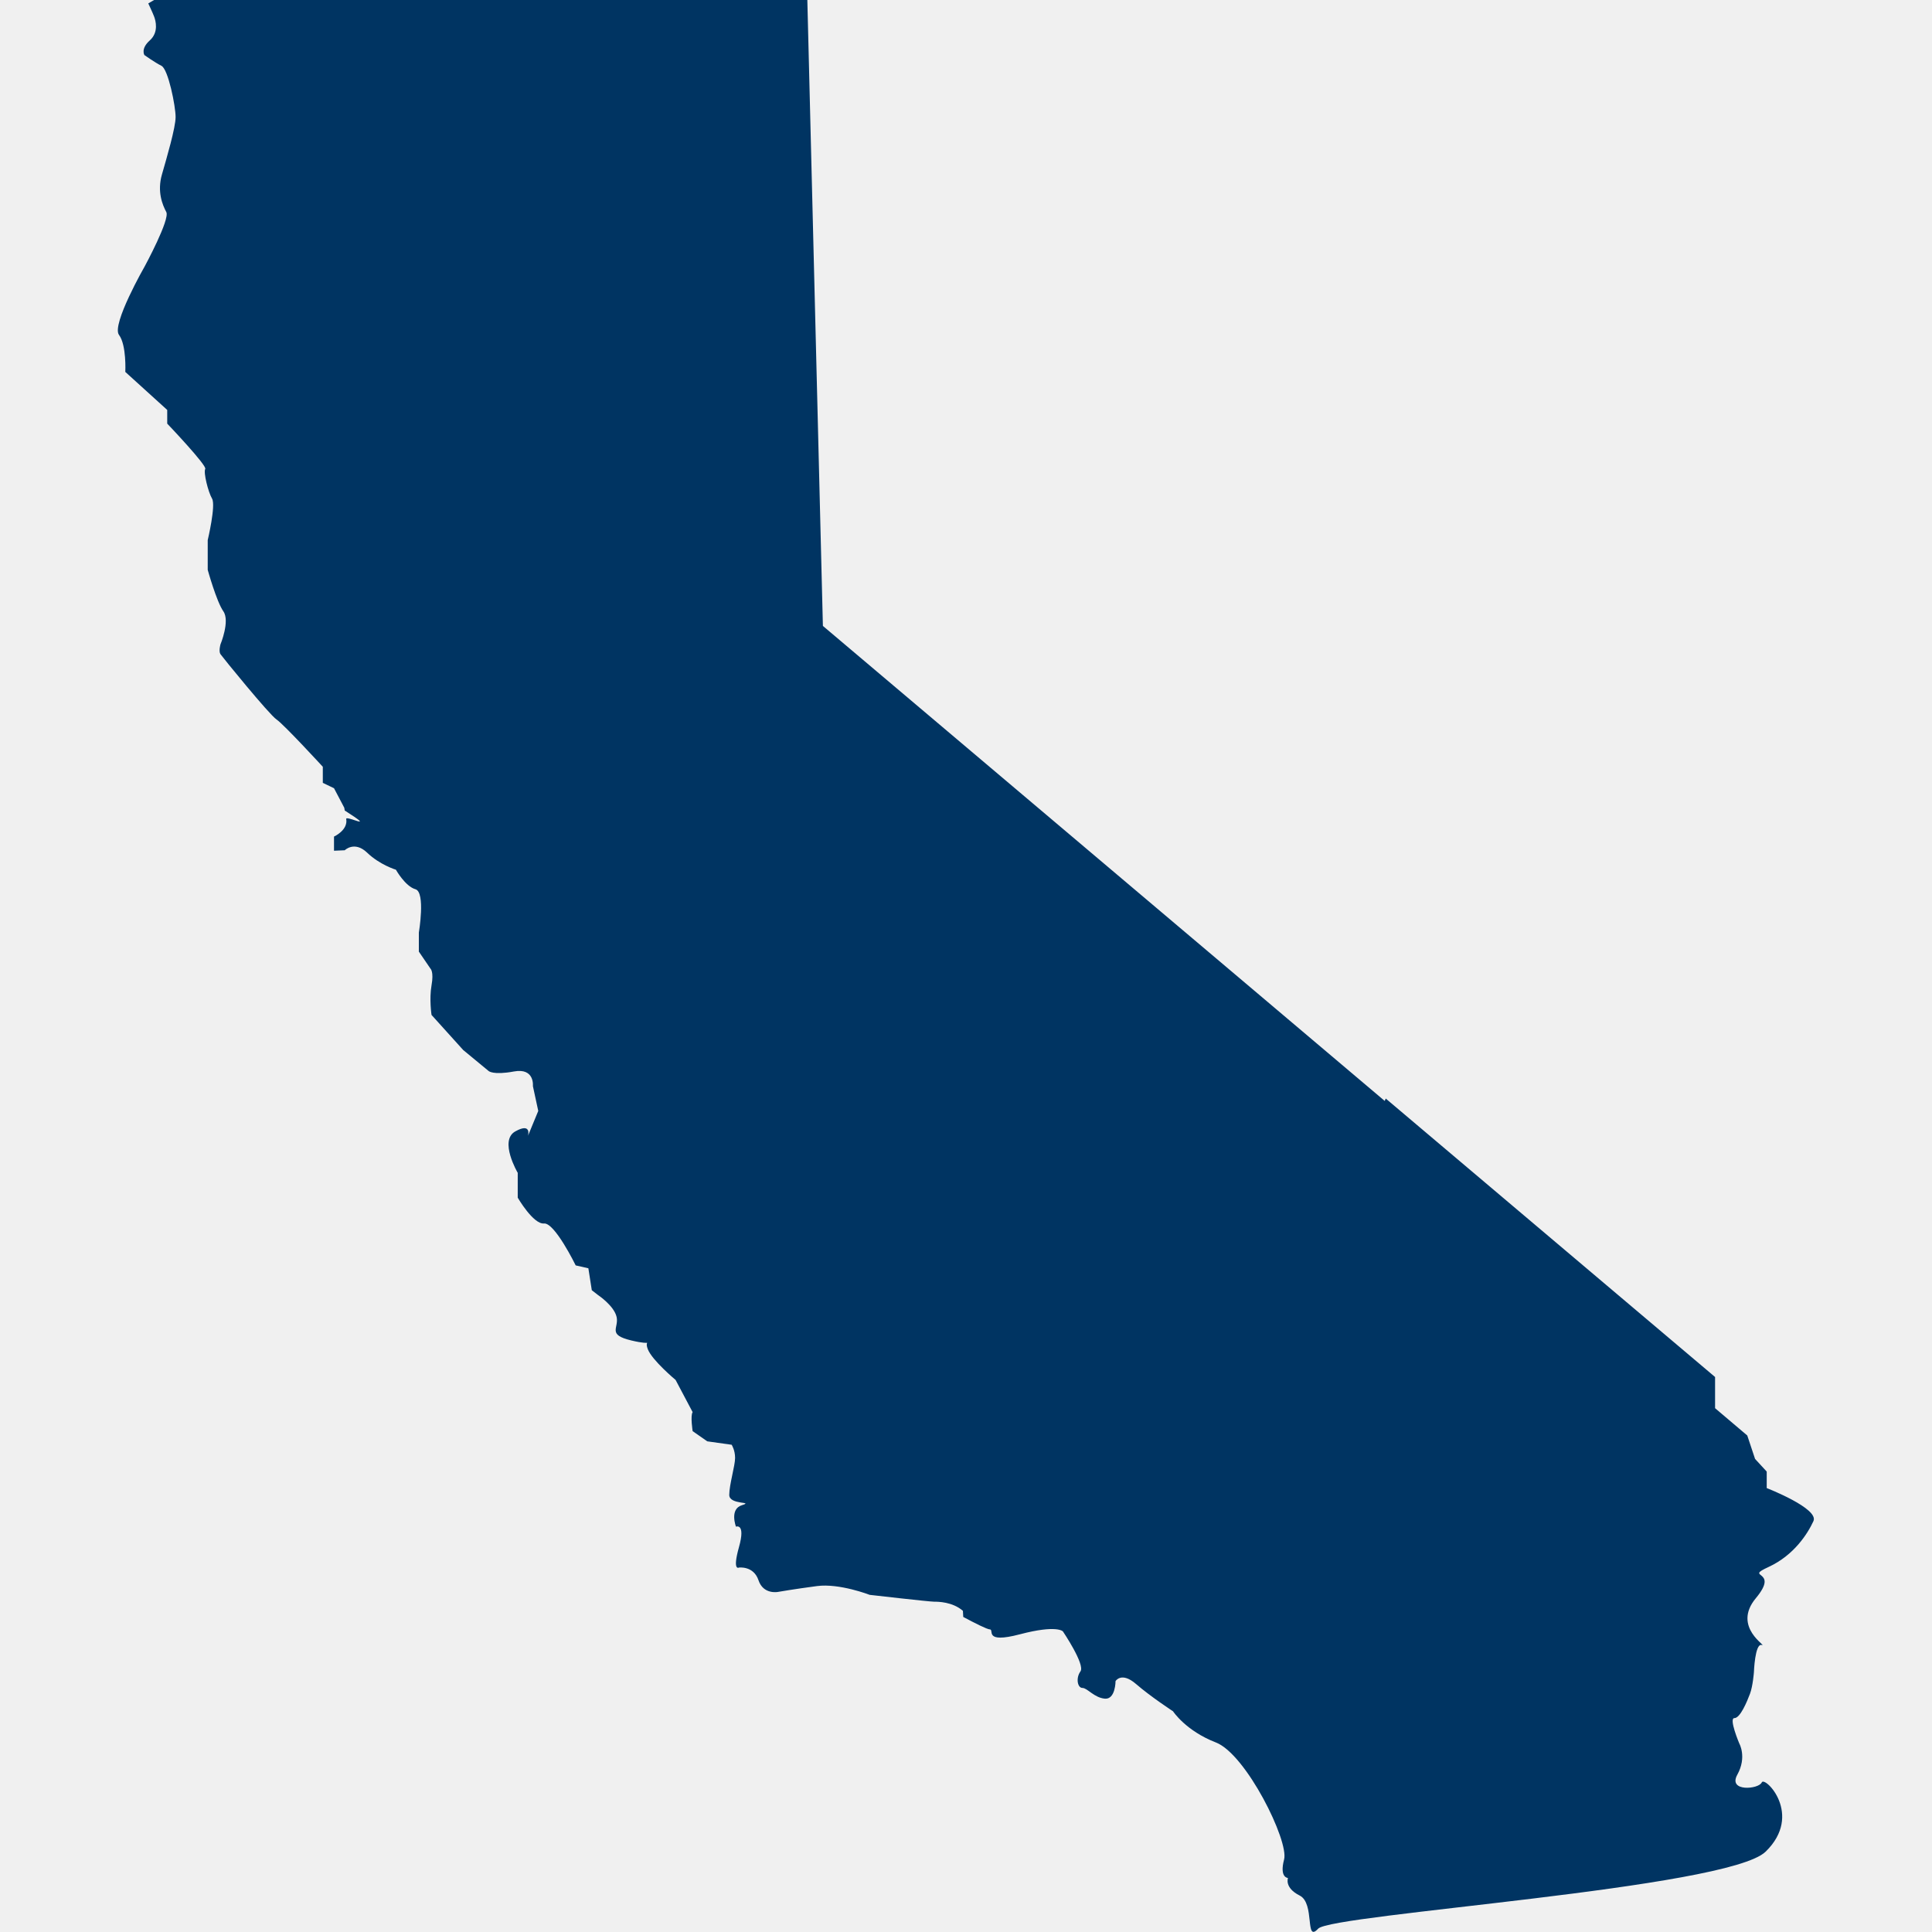
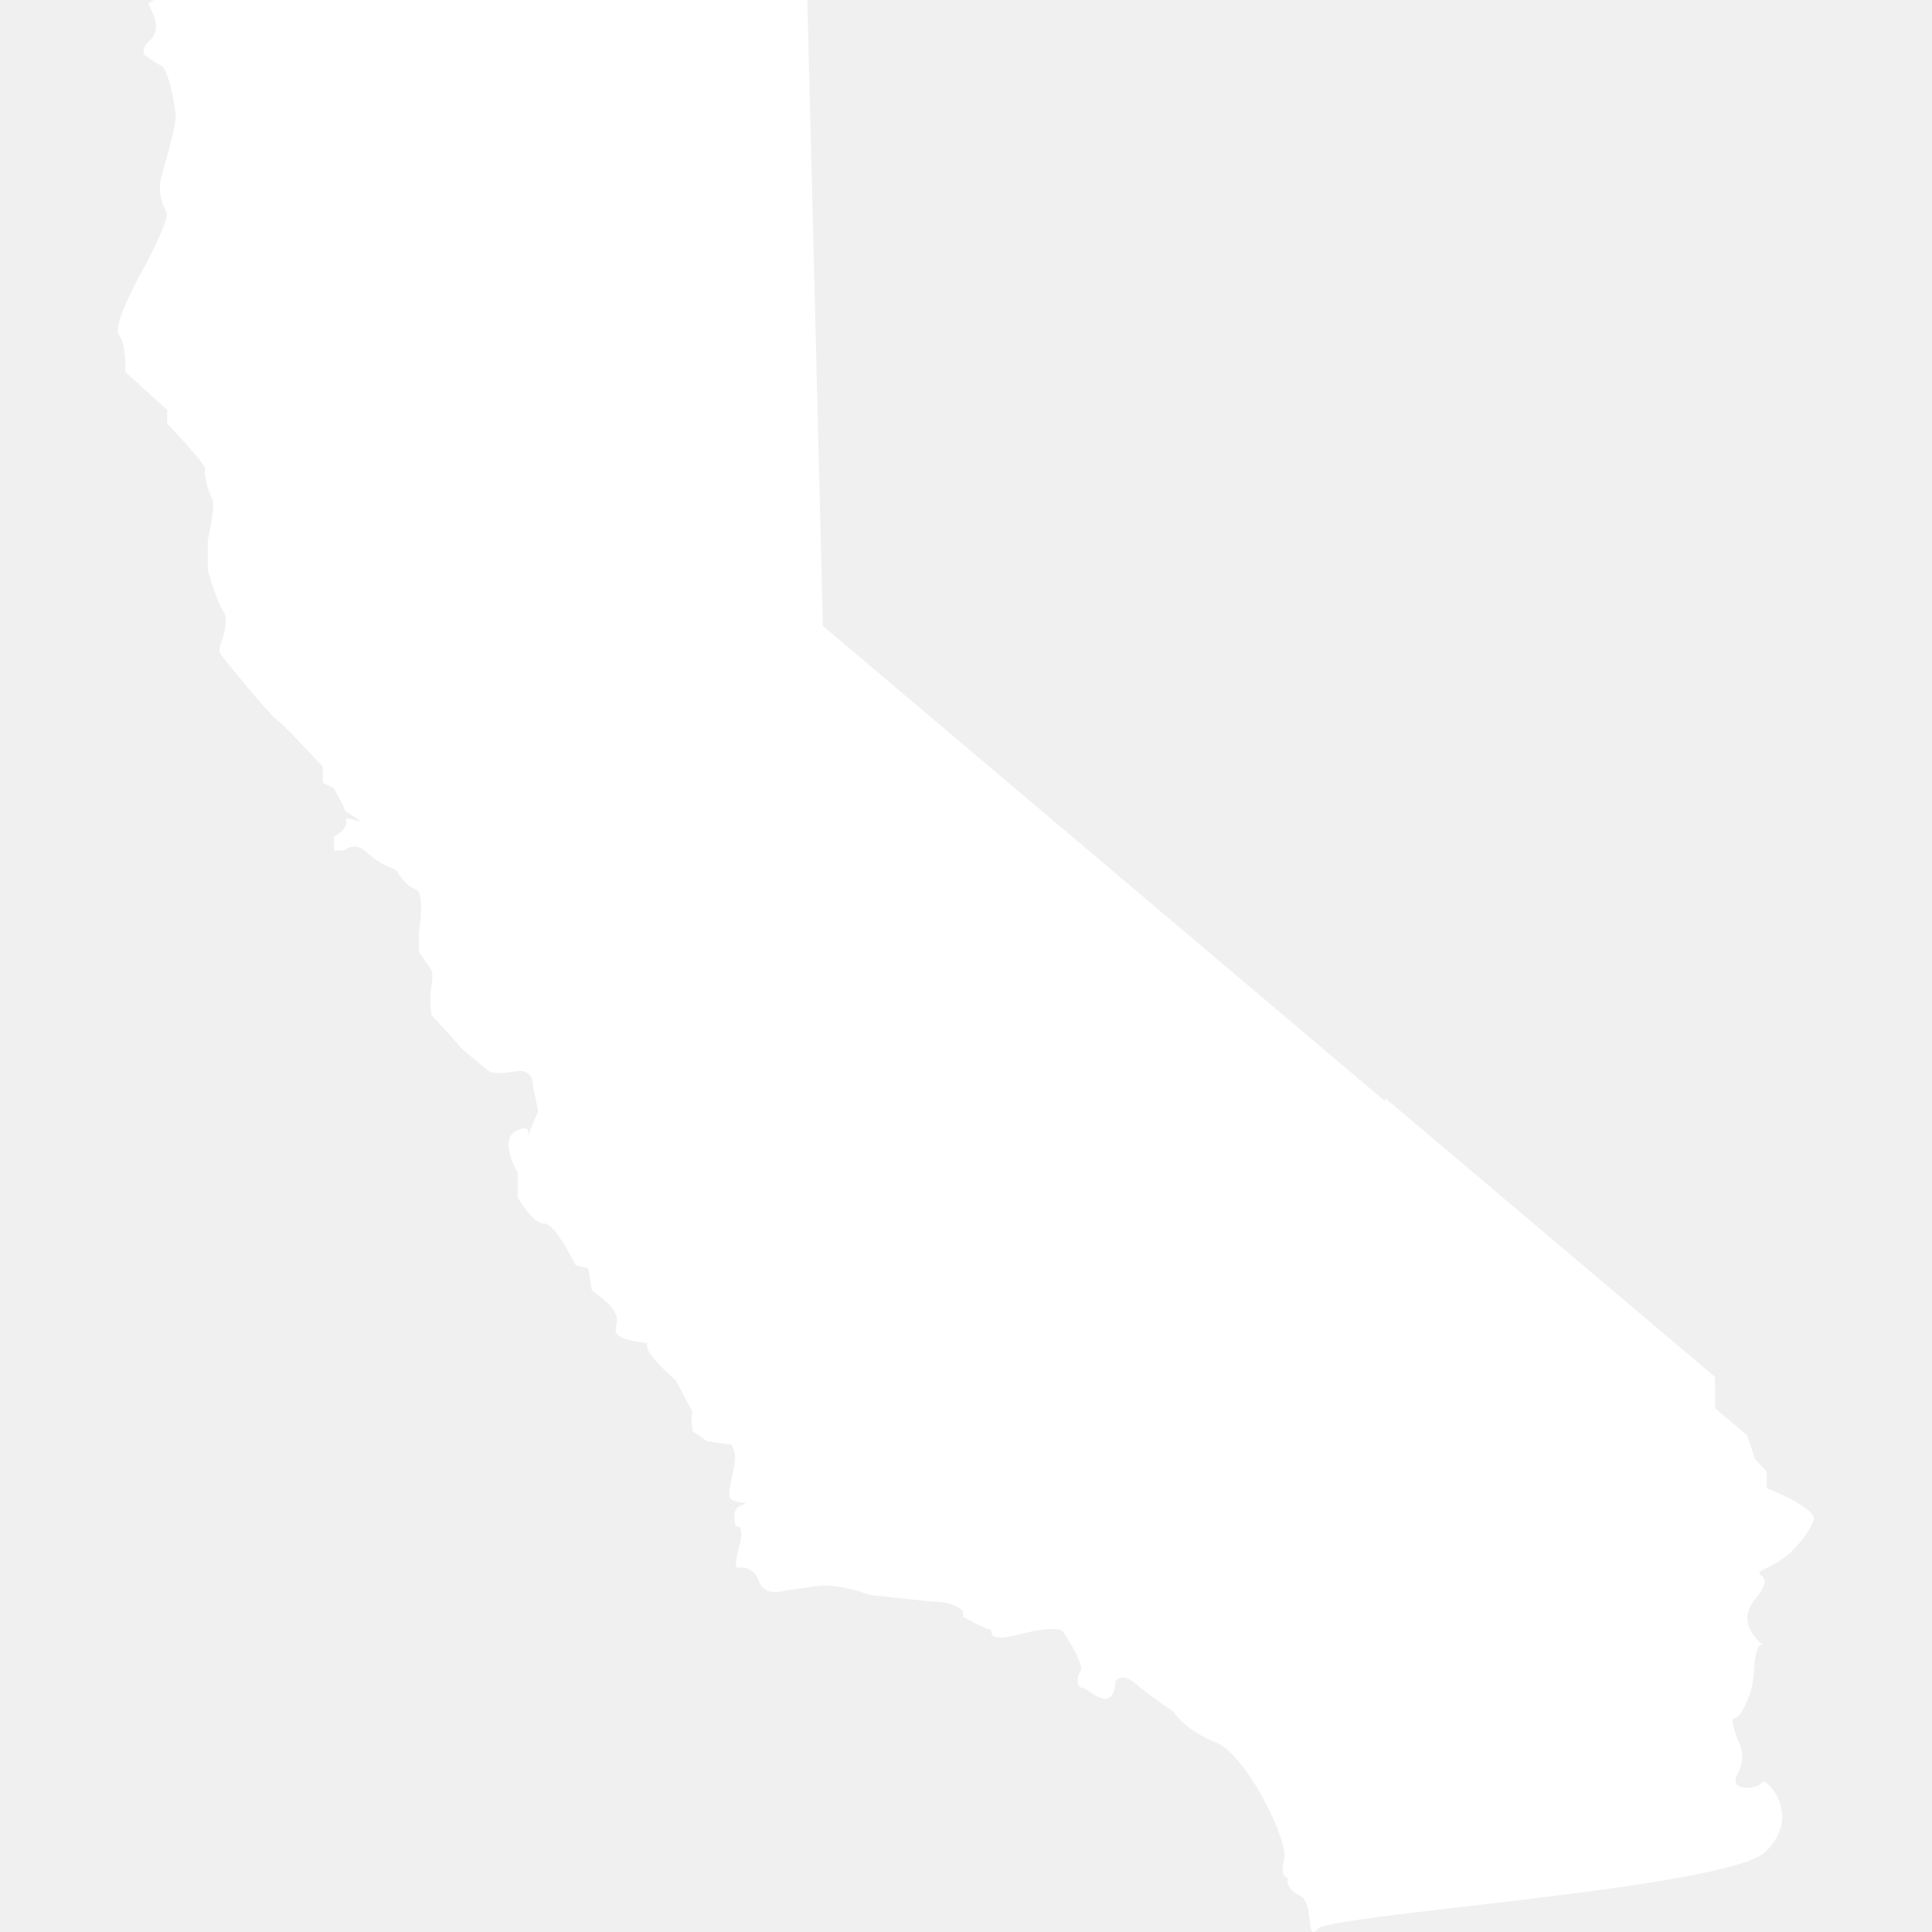
<svg xmlns="http://www.w3.org/2000/svg" width="128pt" height="128pt" version="1.1" viewBox="0 0 128 128">
-   <path d="m117.05 98.594v-1.098l-0.773-0.84-0.516-1.551-2.133-1.809v-2.066l-21.82-18.449c-0.02 0.047-0.039 0.102-0.066 0.16l-8.512-7.199-28.711-24.273-1.031-41.469h-43.277l-0.387 0.227s0.289 0.613 0.387 0.871c0.098 0.258 0.324 1.035-0.289 1.582-0.617 0.551-0.355 0.969-0.355 0.969s0.68 0.484 1.129 0.711c0.453 0.227 0.938 2.68 0.938 3.391s-0.582 2.68-0.906 3.812c-0.324 1.129 0.031 2 0.289 2.484 0.258 0.484-1.422 3.586-1.422 3.586s-2.223 3.875-1.711 4.555c0.508 0.68 0.418 2.453 0.418 2.453l2.777 2.519v0.906s2.648 2.777 2.519 3.004c-0.129 0.227 0.191 1.52 0.453 1.969 0.258 0.453-0.289 2.746-0.289 2.746v1.969s0.582 2.098 1.035 2.746c0.453 0.645-0.191 2.195-0.191 2.195s-0.129 0.453 0 0.645 3.231 4.004 3.715 4.328 3.066 3.133 3.066 3.133v1.066l0.742 0.355 0.68 1.293 0.031 0.184c2.227 1.422 0.051 0.281 0.098 0.562 0.129 0.742-0.809 1.164-0.809 1.164v0.938l0.711-0.031s0.645-0.645 1.484 0.16c0.84 0.809 1.906 1.129 1.906 1.129s0.613 1.098 1.293 1.293c0.68 0.191 0.227 2.875 0.227 2.875v1.258l0.77 1.129s0.234 0.191 0.07 1.105c-0.16 0.914 0 1.961 0 1.961l2.098 2.324 1.68 1.387s0.289 0.293 1.68 0.035c1.391-0.258 1.258 0.969 1.258 0.969l0.355 1.645-0.68 1.648s0.258-0.902-0.84-0.293c-1.098 0.613 0.16 2.746 0.16 2.746v1.645s1.031 1.777 1.742 1.711 2.098 2.777 2.098 2.777l0.84 0.191 0.227 1.453 0.418 0.324s1.066 0.711 1.227 1.453c0.16 0.742-0.645 1.164 0.969 1.551 1.617 0.387 0.809-0.16 1.098 0.582s1.84 2.035 1.84 2.035l1.129 2.133c-0.16 0.227 0 1.258 0 1.258l0.969 0.676 1.617 0.227s0.227 0.355 0.227 0.871-0.387 1.777-0.387 2.453c0 0.68 1.68 0.418 0.84 0.68-0.84 0.258-0.395 1.422-0.395 1.422s0.652-0.258 0.199 1.355c-0.453 1.617 0 1.355 0 1.355s0.969-0.129 1.293 0.84c0.324 0.969 1.293 0.773 1.293 0.773s1.098-0.191 2.586-0.387c1.484-0.195 3.488 0.582 3.488 0.582s3.941 0.453 4.266 0.453c0.246 0 1.211 0 1.91 0.605 0.008 0.137 0.016 0.27 0.023 0.406 0.742 0.398 1.586 0.824 1.758 0.824 0.324 0-0.453 0.969 2 0.324 2.453-0.645 2.844-0.191 2.844-0.191s1.484 2.195 1.164 2.648c-0.324 0.453-0.191 1.098 0.129 1.098 0.324 0 0.773 0.645 1.484 0.711 0.711 0.062 0.711-1.164 0.711-1.164s0.387-0.645 1.355 0.191c0.969 0.84 2.453 1.809 2.453 1.809s0.84 1.293 2.84 2.066c2.004 0.773 4.844 6.523 4.519 7.75-0.324 1.227 0.258 1.227 0.258 1.227s-0.258 0.645 0.773 1.164c1.035 0.516 0.324 3.164 1.227 2.195 0.902-0.969 27.129-2.648 29.645-5.102 2.519-2.453-0.062-5.039-0.258-4.586-0.191 0.453-2.262 0.645-1.617-0.516 0.645-1.164 0.129-2.066 0.129-2.066s-0.711-1.68-0.324-1.68c0.387 0 0.84-1.098 1.035-1.617 0.191-0.516 0.258-1.418 0.258-1.418s0.066-1.938 0.516-1.809c0.453 0.129-2-1.164-0.387-3.102 1.617-1.938-0.84-1.293 0.84-2.066 1.68-0.773 2.586-2.195 2.973-3.035 0.398-0.836-3.09-2.191-3.09-2.191z" fill="#003462" />
+   <path d="m117.05 98.594v-1.098l-0.773-0.84-0.516-1.551-2.133-1.809v-2.066l-21.82-18.449c-0.02 0.047-0.039 0.102-0.066 0.16l-8.512-7.199-28.711-24.273-1.031-41.469h-43.277l-0.387 0.227s0.289 0.613 0.387 0.871c0.098 0.258 0.324 1.035-0.289 1.582-0.617 0.551-0.355 0.969-0.355 0.969s0.68 0.484 1.129 0.711c0.453 0.227 0.938 2.68 0.938 3.391s-0.582 2.68-0.906 3.812c-0.324 1.129 0.031 2 0.289 2.484 0.258 0.484-1.422 3.586-1.422 3.586s-2.223 3.875-1.711 4.555c0.508 0.68 0.418 2.453 0.418 2.453l2.777 2.519v0.906s2.648 2.777 2.519 3.004c-0.129 0.227 0.191 1.52 0.453 1.969 0.258 0.453-0.289 2.746-0.289 2.746v1.969s0.582 2.098 1.035 2.746c0.453 0.645-0.191 2.195-0.191 2.195s-0.129 0.453 0 0.645 3.231 4.004 3.715 4.328 3.066 3.133 3.066 3.133v1.066l0.742 0.355 0.68 1.293 0.031 0.184c2.227 1.422 0.051 0.281 0.098 0.562 0.129 0.742-0.809 1.164-0.809 1.164v0.938l0.711-0.031s0.645-0.645 1.484 0.16c0.84 0.809 1.906 1.129 1.906 1.129s0.613 1.098 1.293 1.293c0.68 0.191 0.227 2.875 0.227 2.875v1.258l0.77 1.129s0.234 0.191 0.07 1.105c-0.16 0.914 0 1.961 0 1.961l2.098 2.324 1.68 1.387s0.289 0.293 1.68 0.035c1.391-0.258 1.258 0.969 1.258 0.969l0.355 1.645-0.68 1.648s0.258-0.902-0.84-0.293c-1.098 0.613 0.16 2.746 0.16 2.746v1.645s1.031 1.777 1.742 1.711 2.098 2.777 2.098 2.777l0.84 0.191 0.227 1.453 0.418 0.324s1.066 0.711 1.227 1.453c0.16 0.742-0.645 1.164 0.969 1.551 1.617 0.387 0.809-0.16 1.098 0.582s1.84 2.035 1.84 2.035l1.129 2.133c-0.16 0.227 0 1.258 0 1.258l0.969 0.676 1.617 0.227s0.227 0.355 0.227 0.871-0.387 1.777-0.387 2.453c0 0.68 1.68 0.418 0.84 0.68-0.84 0.258-0.395 1.422-0.395 1.422s0.652-0.258 0.199 1.355c-0.453 1.617 0 1.355 0 1.355s0.969-0.129 1.293 0.84c0.324 0.969 1.293 0.773 1.293 0.773s1.098-0.191 2.586-0.387c1.484-0.195 3.488 0.582 3.488 0.582s3.941 0.453 4.266 0.453c0.246 0 1.211 0 1.91 0.605 0.008 0.137 0.016 0.27 0.023 0.406 0.742 0.398 1.586 0.824 1.758 0.824 0.324 0-0.453 0.969 2 0.324 2.453-0.645 2.844-0.191 2.844-0.191s1.484 2.195 1.164 2.648c-0.324 0.453-0.191 1.098 0.129 1.098 0.324 0 0.773 0.645 1.484 0.711 0.711 0.062 0.711-1.164 0.711-1.164s0.387-0.645 1.355 0.191c0.969 0.84 2.453 1.809 2.453 1.809s0.84 1.293 2.84 2.066c2.004 0.773 4.844 6.523 4.519 7.75-0.324 1.227 0.258 1.227 0.258 1.227s-0.258 0.645 0.773 1.164c1.035 0.516 0.324 3.164 1.227 2.195 0.902-0.969 27.129-2.648 29.645-5.102 2.519-2.453-0.062-5.039-0.258-4.586-0.191 0.453-2.262 0.645-1.617-0.516 0.645-1.164 0.129-2.066 0.129-2.066s-0.711-1.68-0.324-1.68c0.387 0 0.84-1.098 1.035-1.617 0.191-0.516 0.258-1.418 0.258-1.418s0.066-1.938 0.516-1.809c0.453 0.129-2-1.164-0.387-3.102 1.617-1.938-0.84-1.293 0.84-2.066 1.68-0.773 2.586-2.195 2.973-3.035 0.398-0.836-3.09-2.191-3.09-2.191z" fill="#fff" />
</svg>
